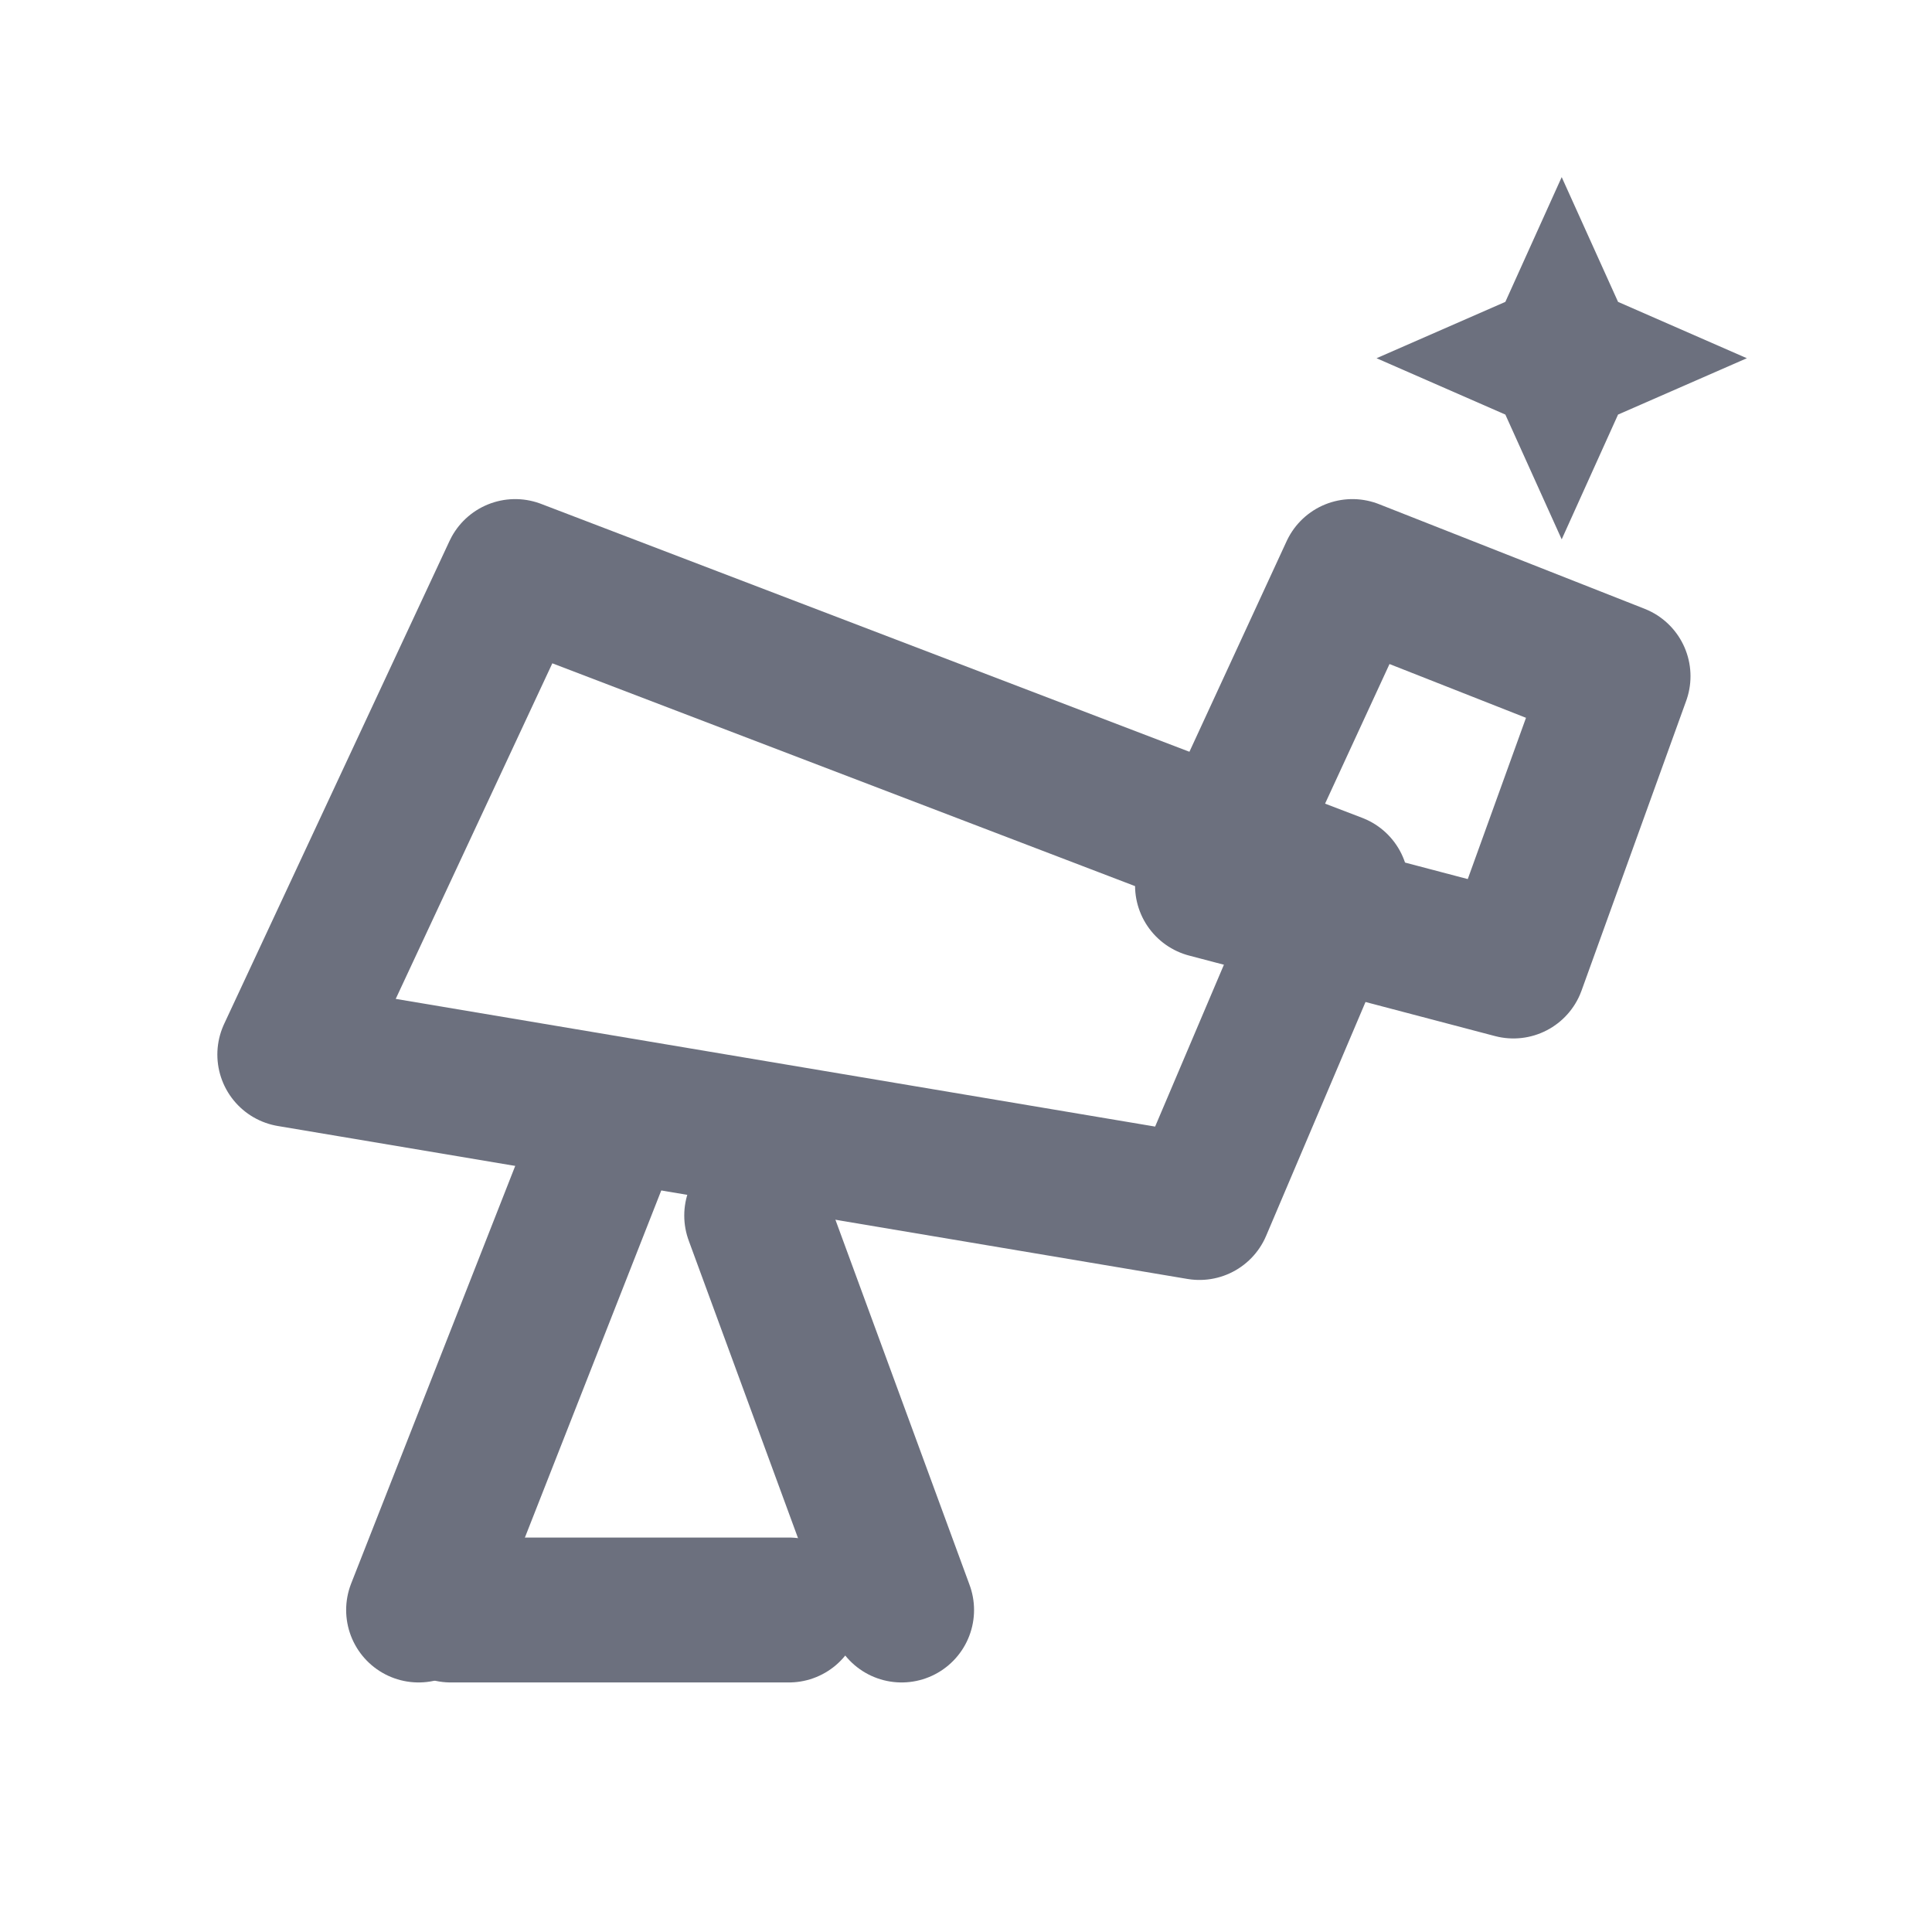
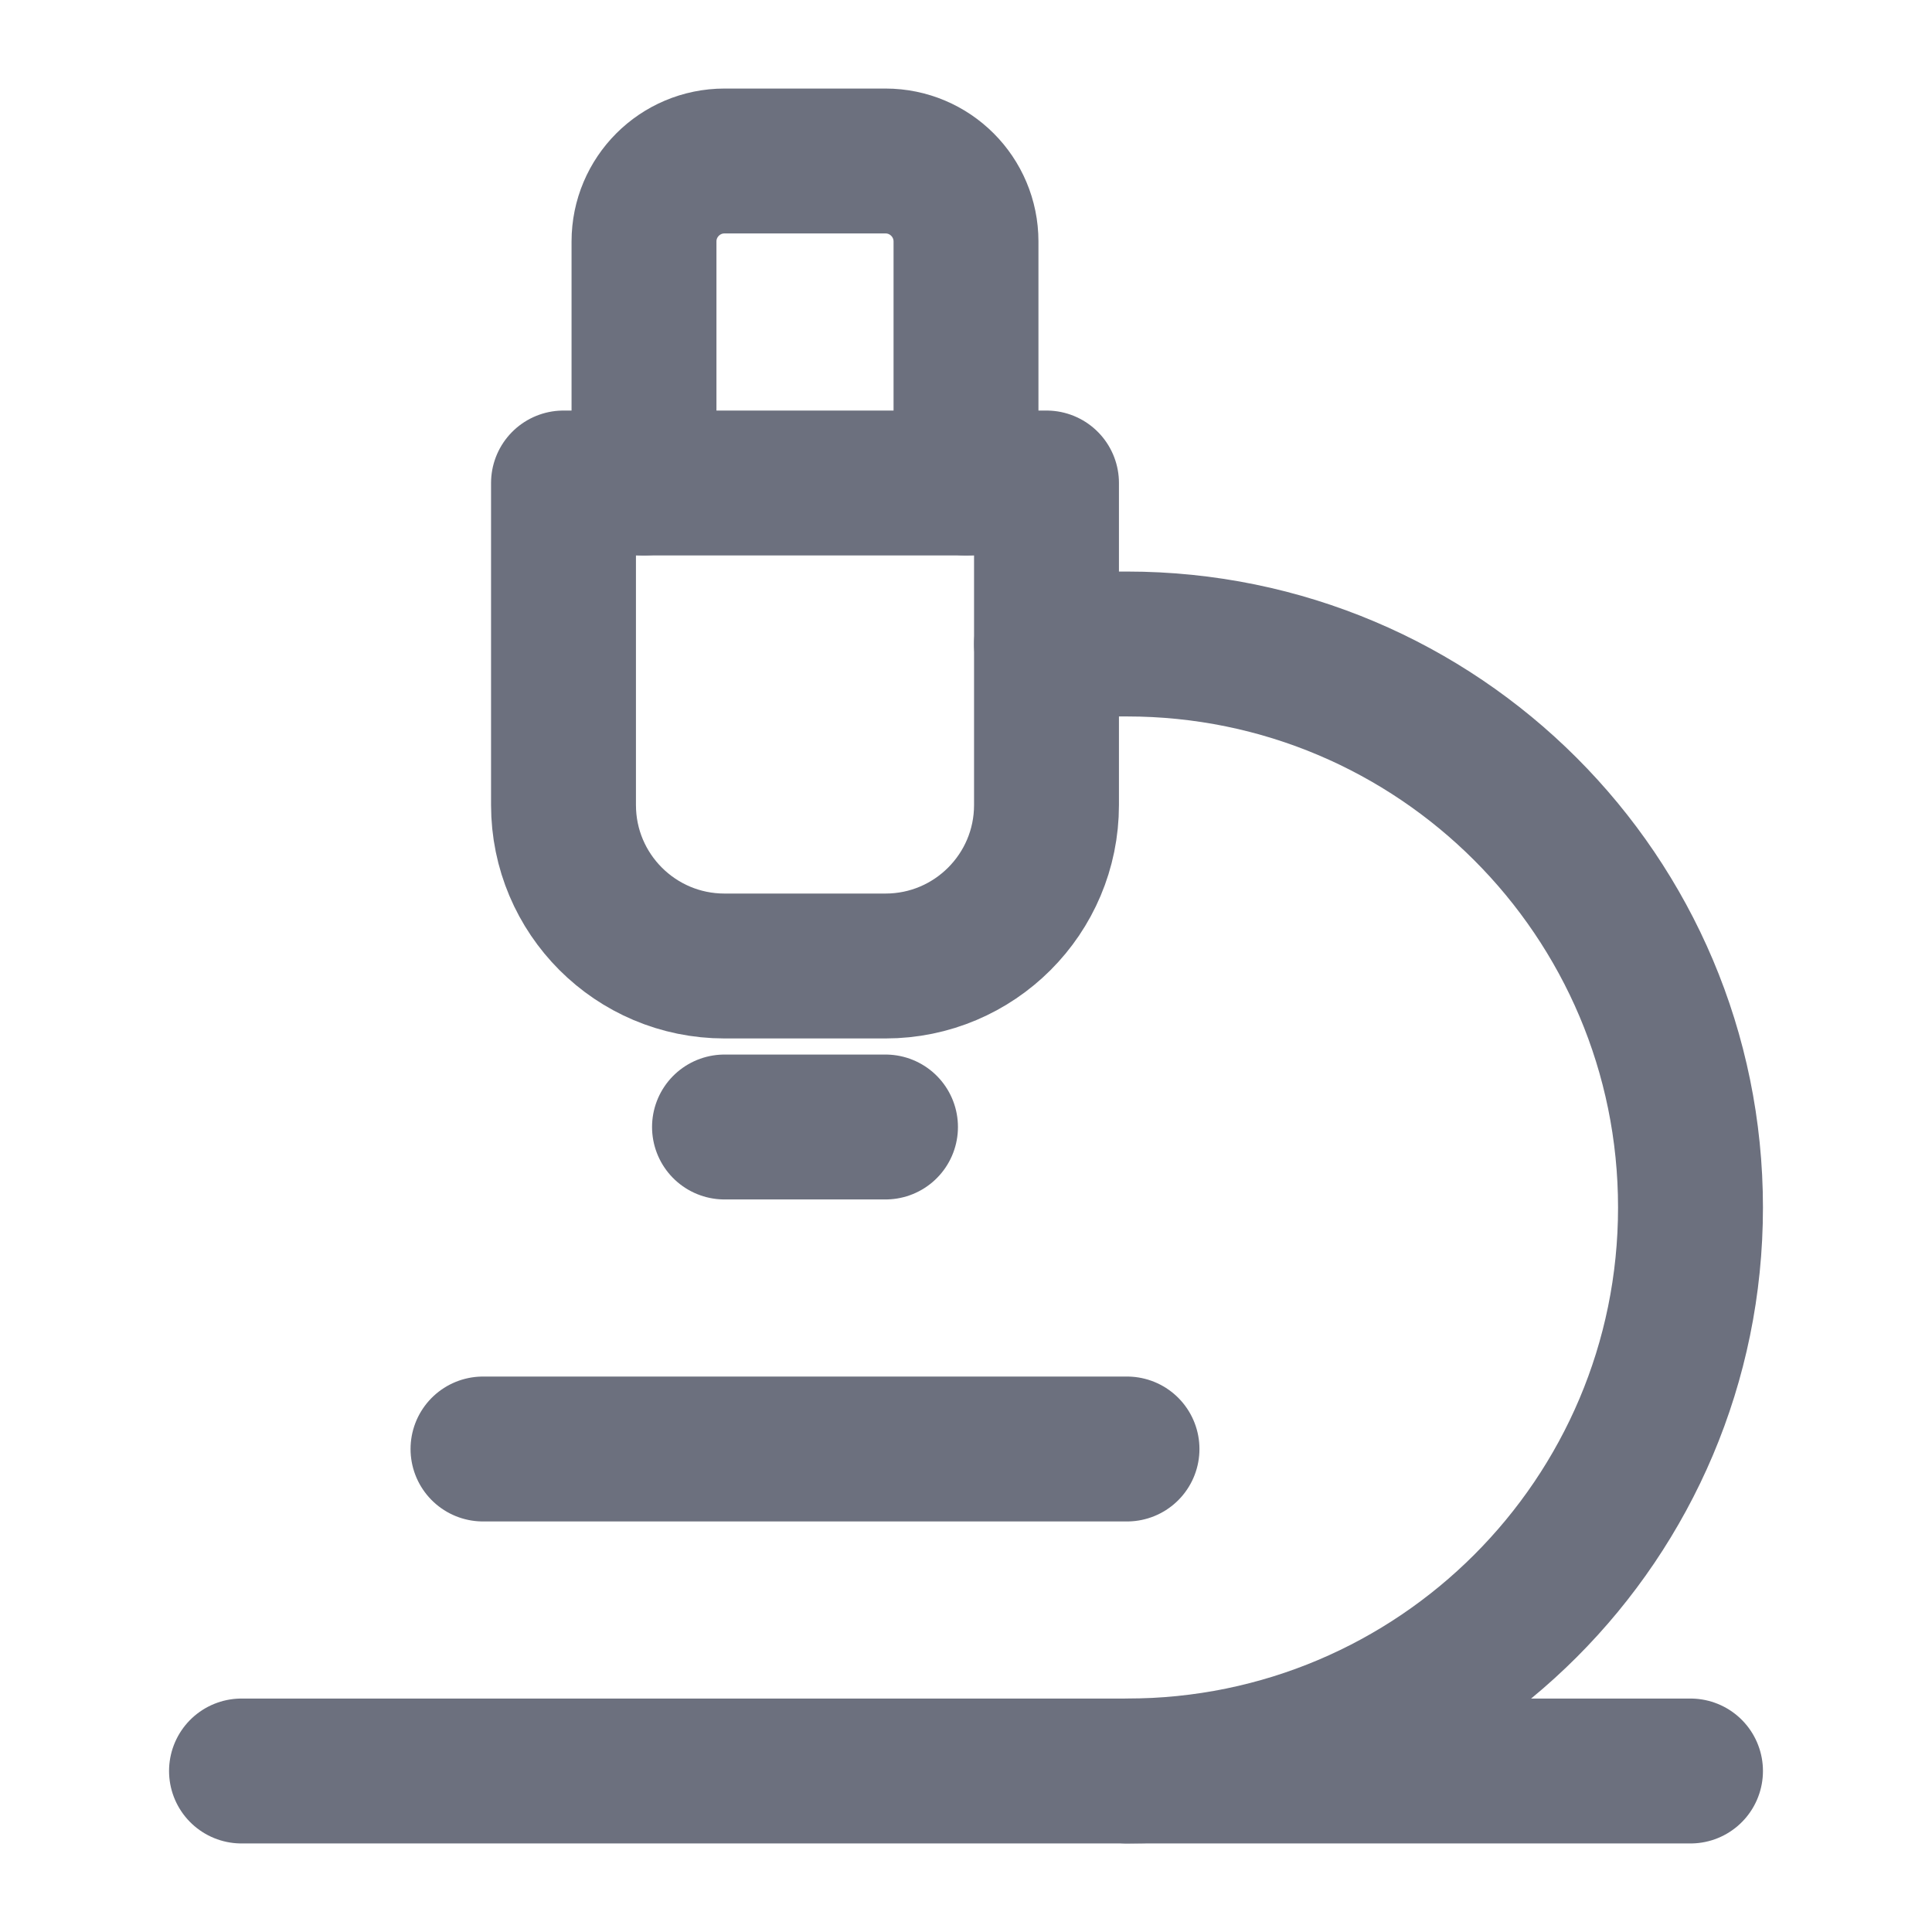
<svg xmlns="http://www.w3.org/2000/svg" width="13" height="13" viewBox="0 0 24 24" fill="none" stroke="#6C707E" stroke-width="1.8" stroke-linecap="round" stroke-linejoin="round">
-   <path d="M3.6 13.1l2.8-6 10.2 3.9-1.7 4z" />
-   <path d="M15 11l1.8-3.9 3.3 1.3-1.3 3.6z" />
-   <path d="M9.4 15.1L11.2 20" />
-   <path d="M7.4 14.4L5.2 20" />
-   <path d="M5.6 20h4.2" />
-   <path d="M19.4 2.2 L20.1 3.75 L21.7 4.45 L20.1 5.15 L19.4 6.7 L18.7 5.15 L17.1 4.45 L18.7 3.75 Z" fill="#6C707E" stroke="none" />
+   <path d="M6 18h8" />
+   <path d="M3 22h18" />
+   <path d="M14 22a7 7 0 1 0 0-14h-1" />
+   <path d="M9 14h2" />
+   <path d="M9 12a2 2 0 0 1-2-2V6h6v4a2 2 0 0 1-2 2Z" />
+   <path d="M12 6V3a1 1 0 0 0-1-1H9a1 1 0 0 0-1 1v3" />
</svg>
